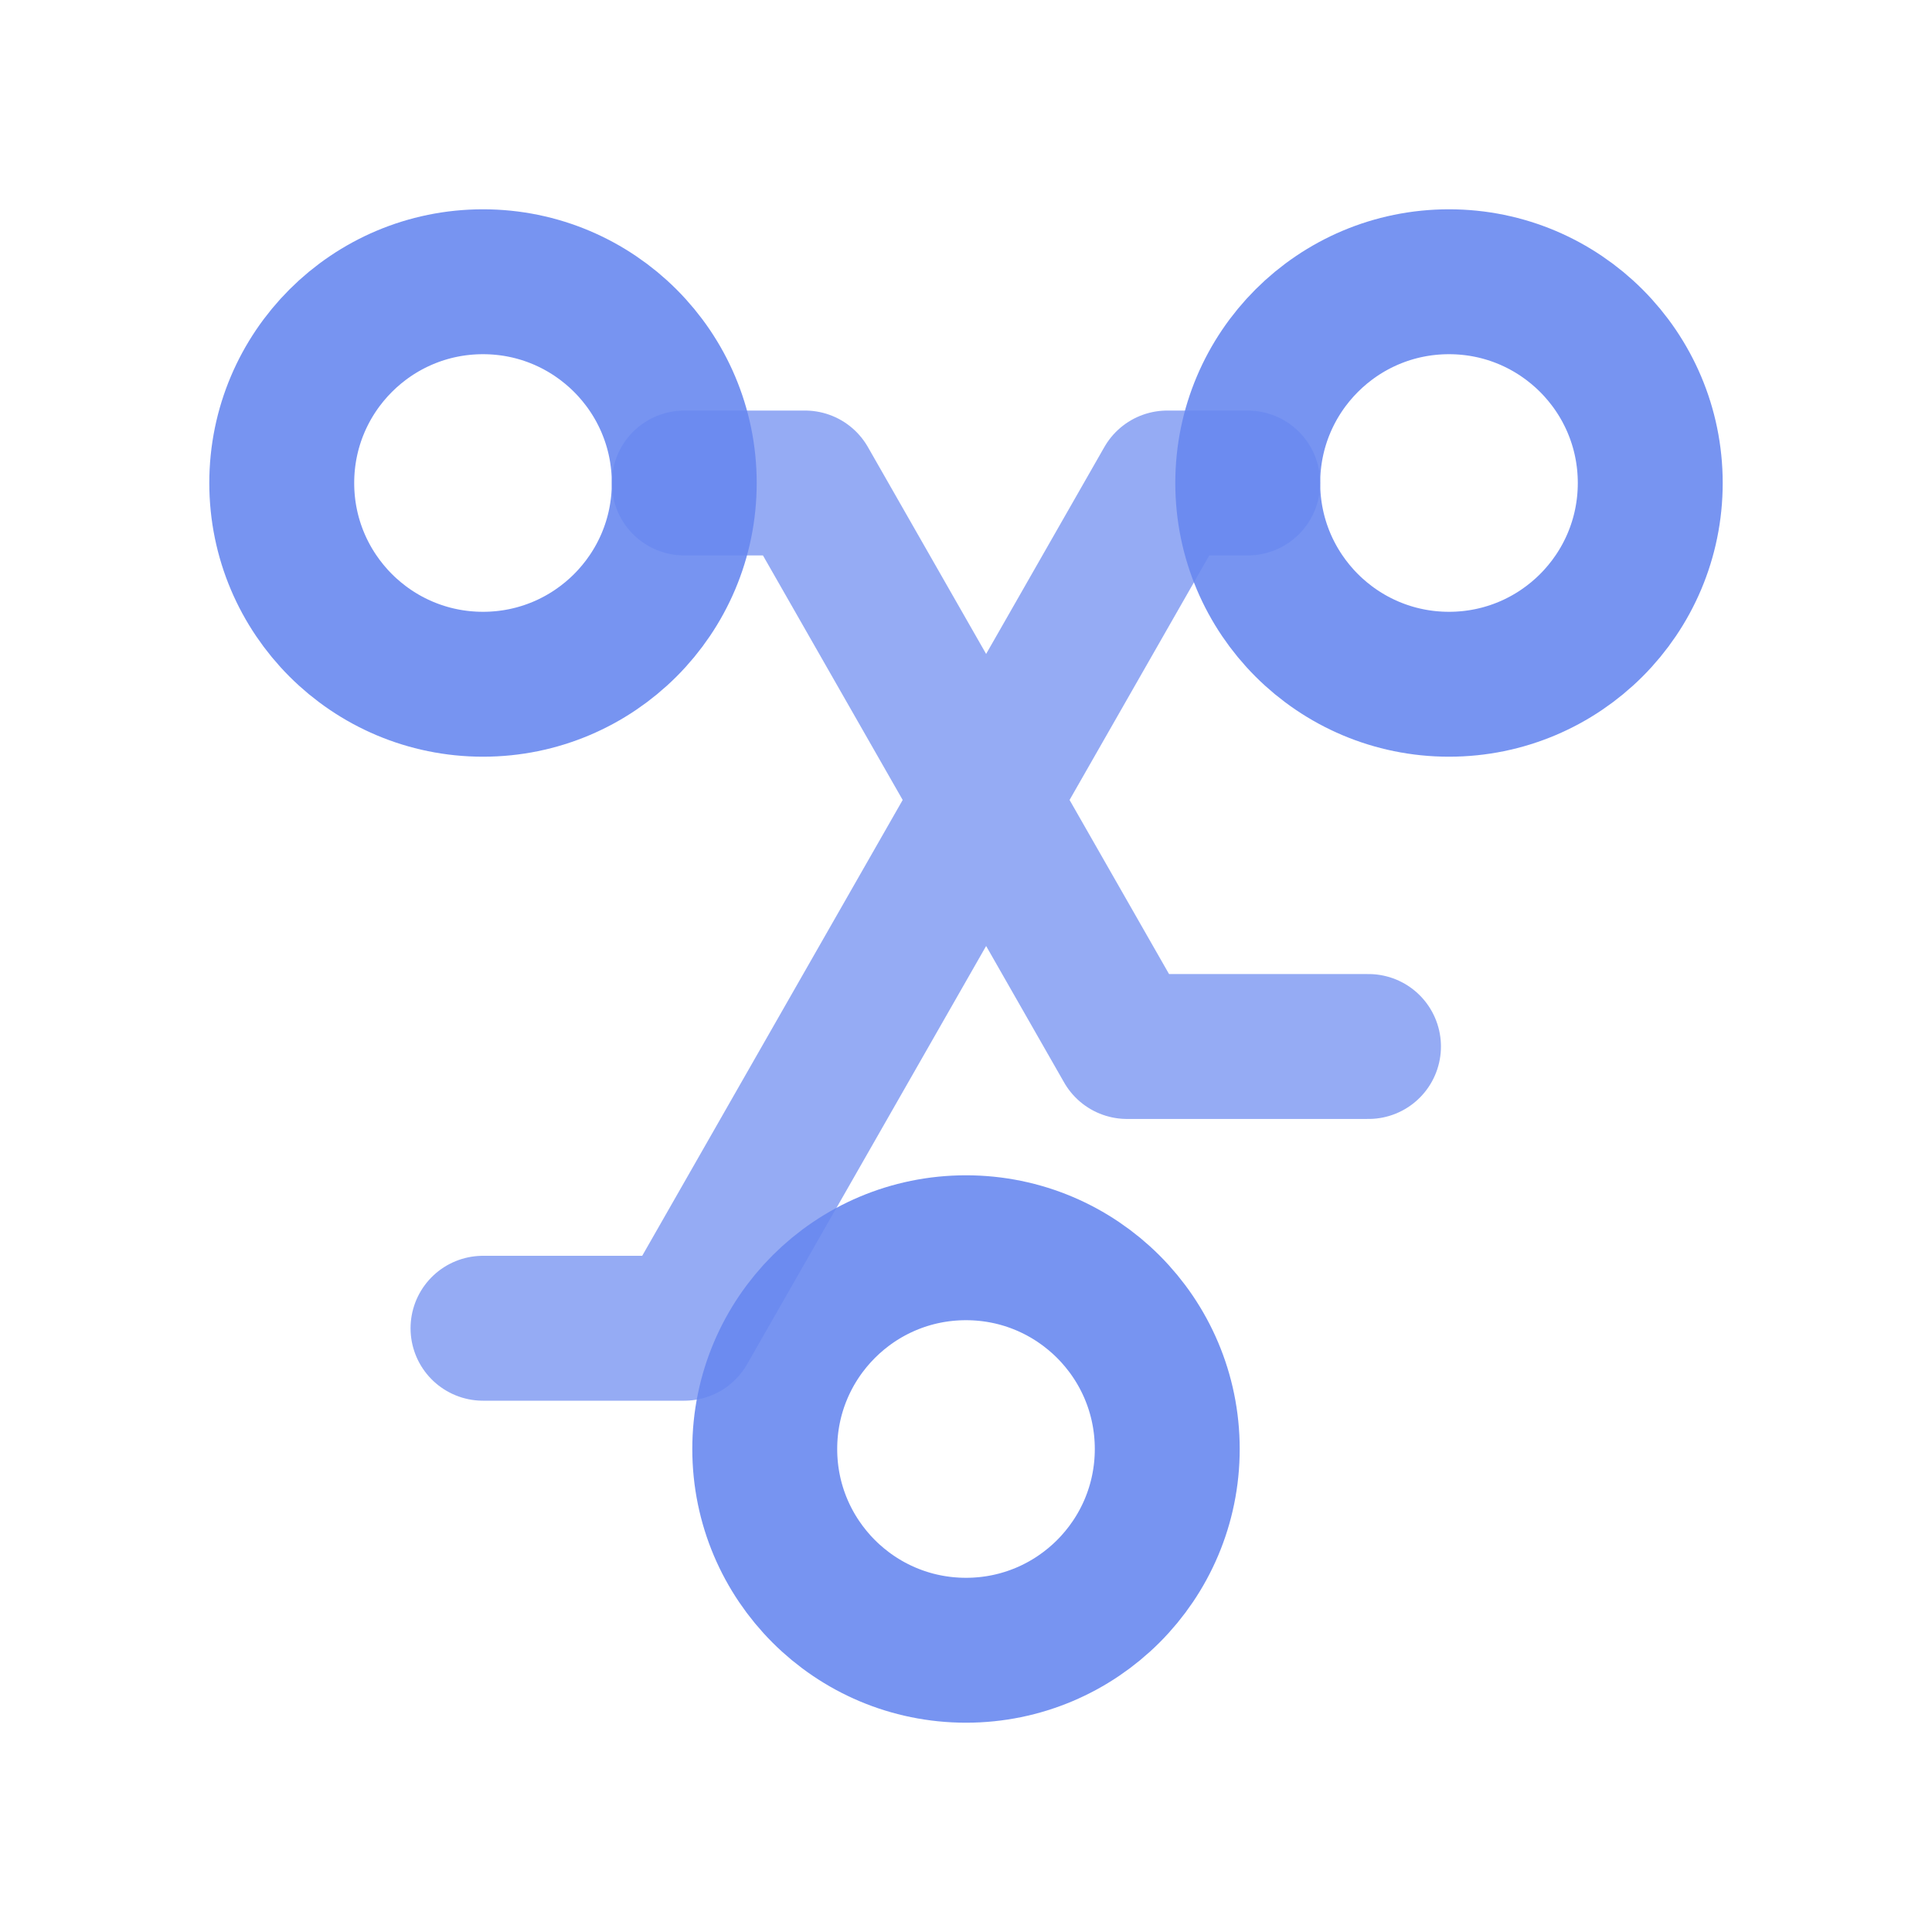
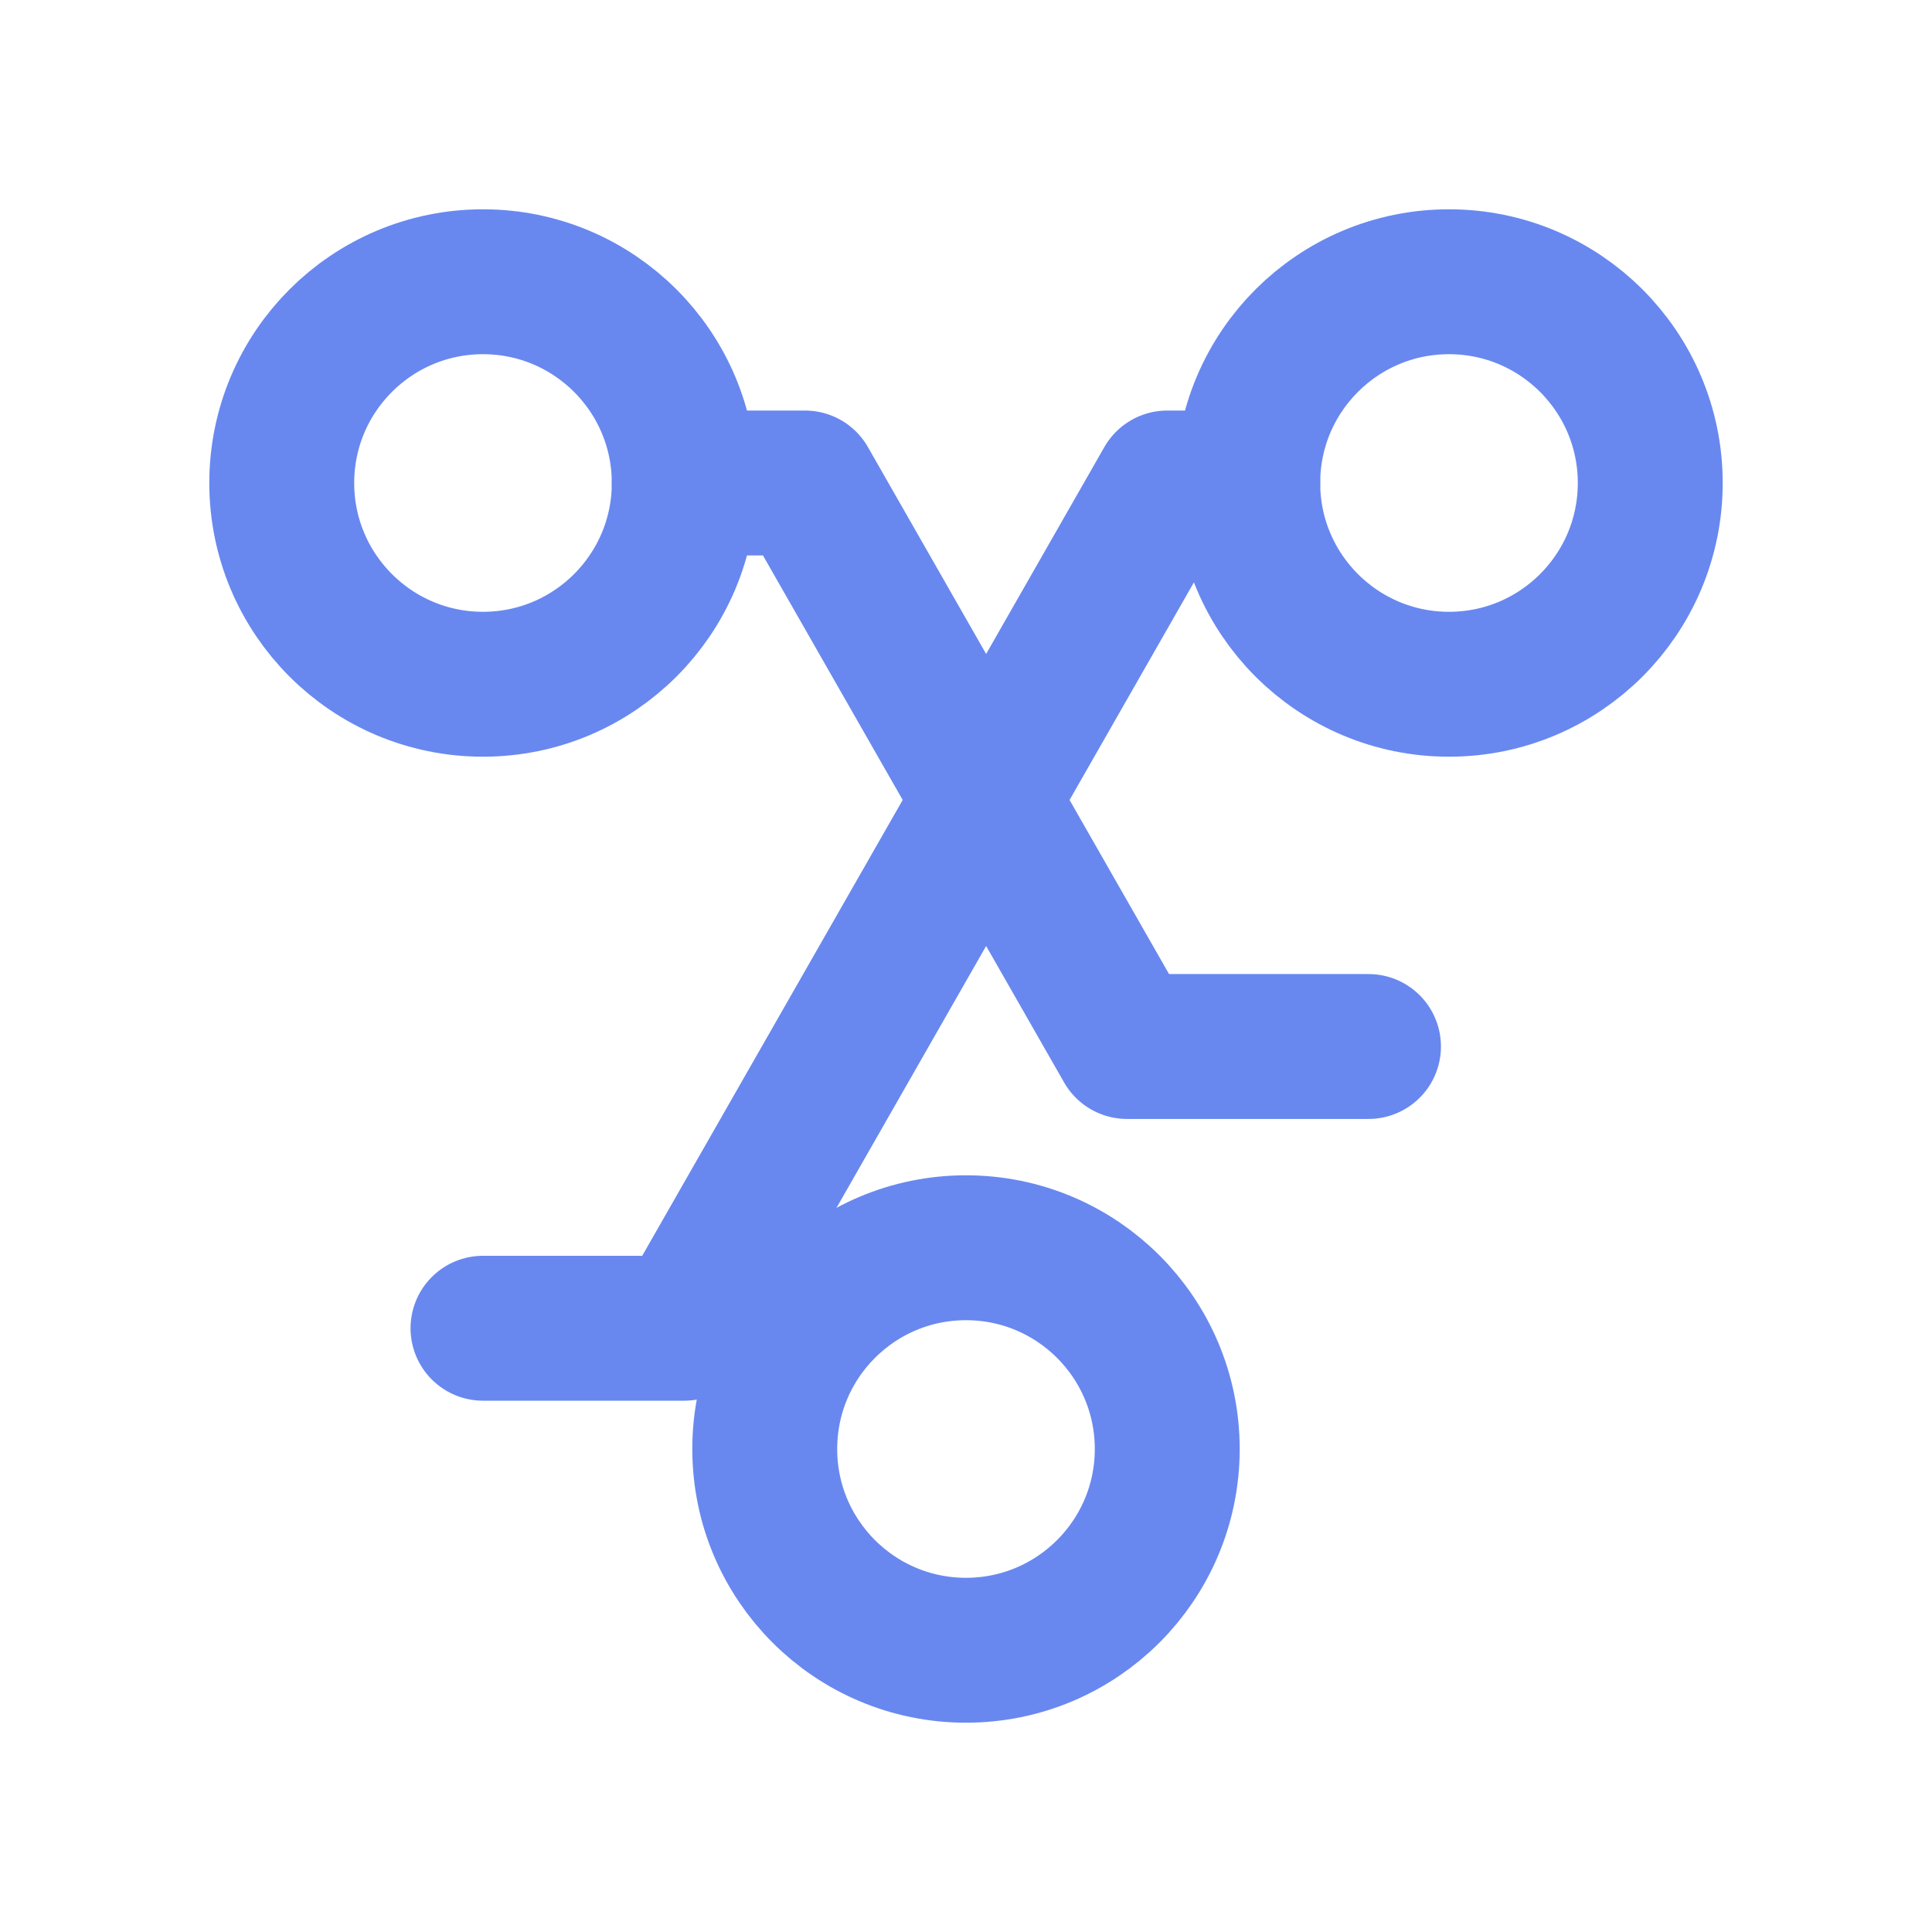
<svg xmlns="http://www.w3.org/2000/svg" width="28" height="28" viewBox="0 0 24 24" fill="none" stroke="#6888f0" stroke-width="1.8" stroke-linecap="round" stroke-linejoin="round">
-   <circle cx="6" cy="6" r="2.5" opacity="0.9" />
-   <circle cx="18" cy="6" r="2.5" opacity="0.9" />
-   <circle cx="12" cy="18" r="2.5" opacity="0.9" />
-   <path d="M8.5 6h1.5l4 7h3M15.5 6h-1l-6 10.5H6" opacity="0.7" />
+   <circle cx="6" cy="6" r="2.5" />
+   <circle cx="18" cy="6" r="2.5" />
+   <circle cx="12" cy="18" r="2.5" />
+   <path d="M8.5 6h1.5l4 7h3M15.5 6h-1l-6 10.5H6" />
</svg>
